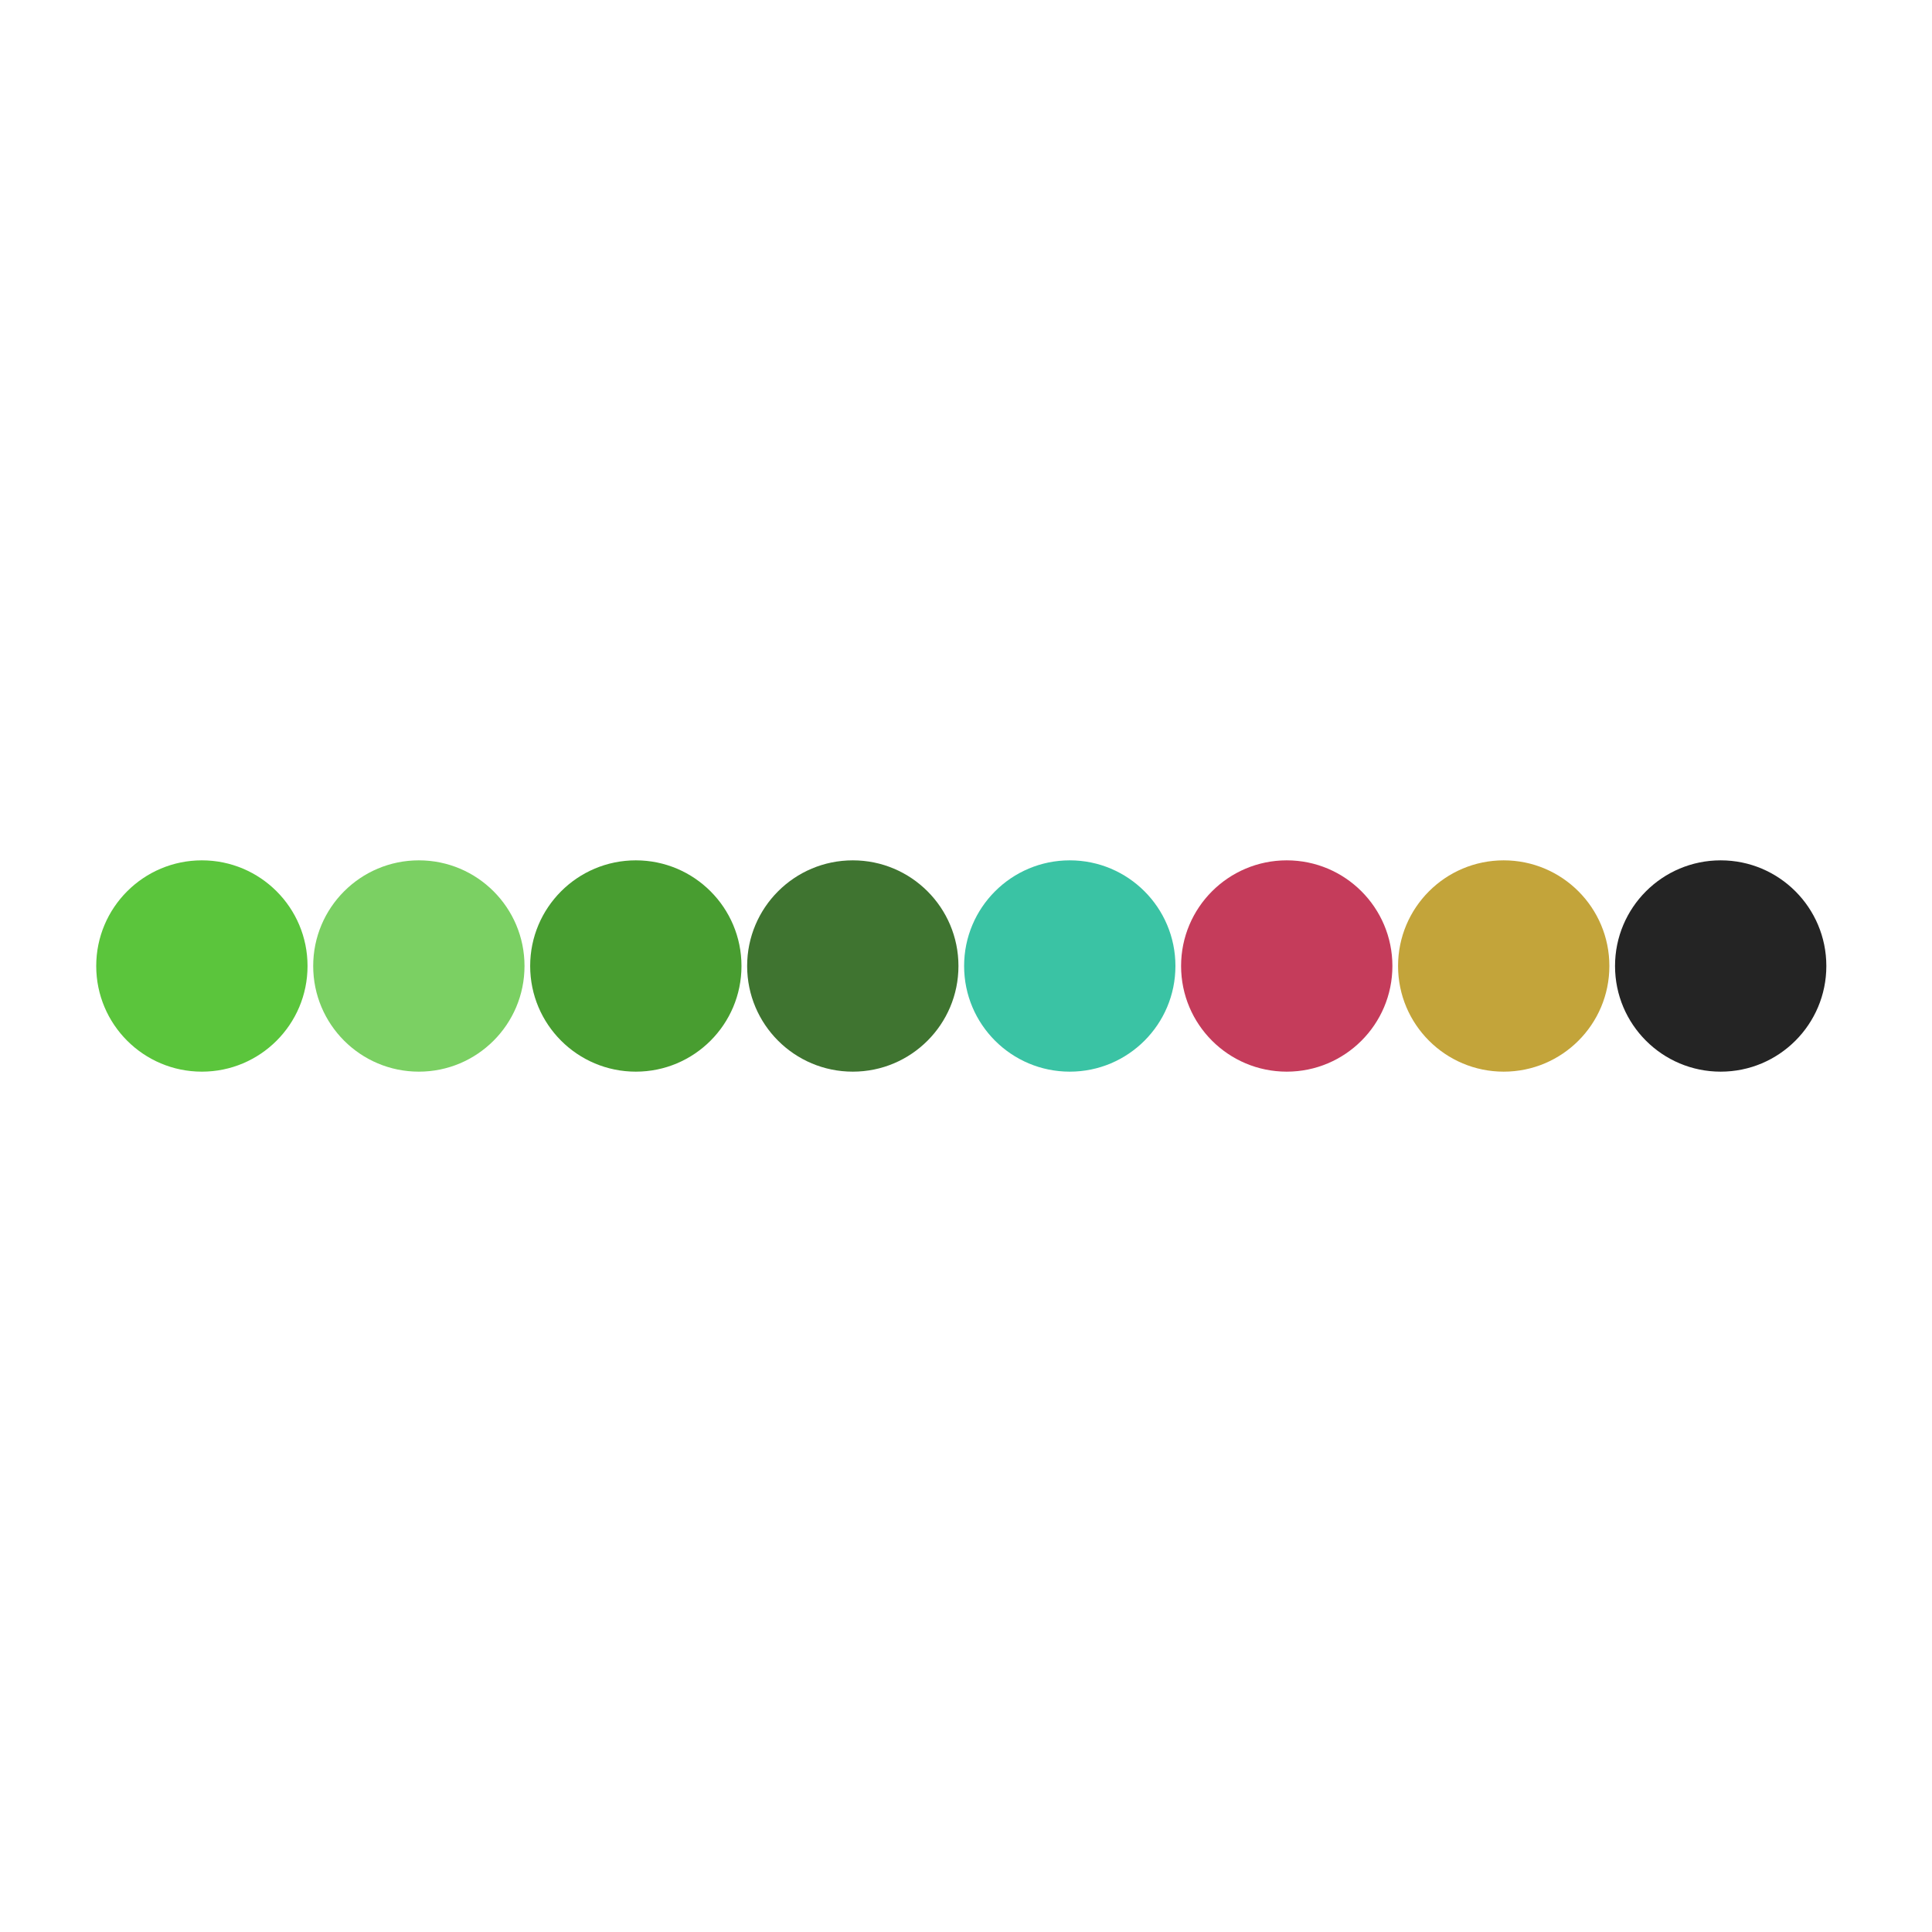
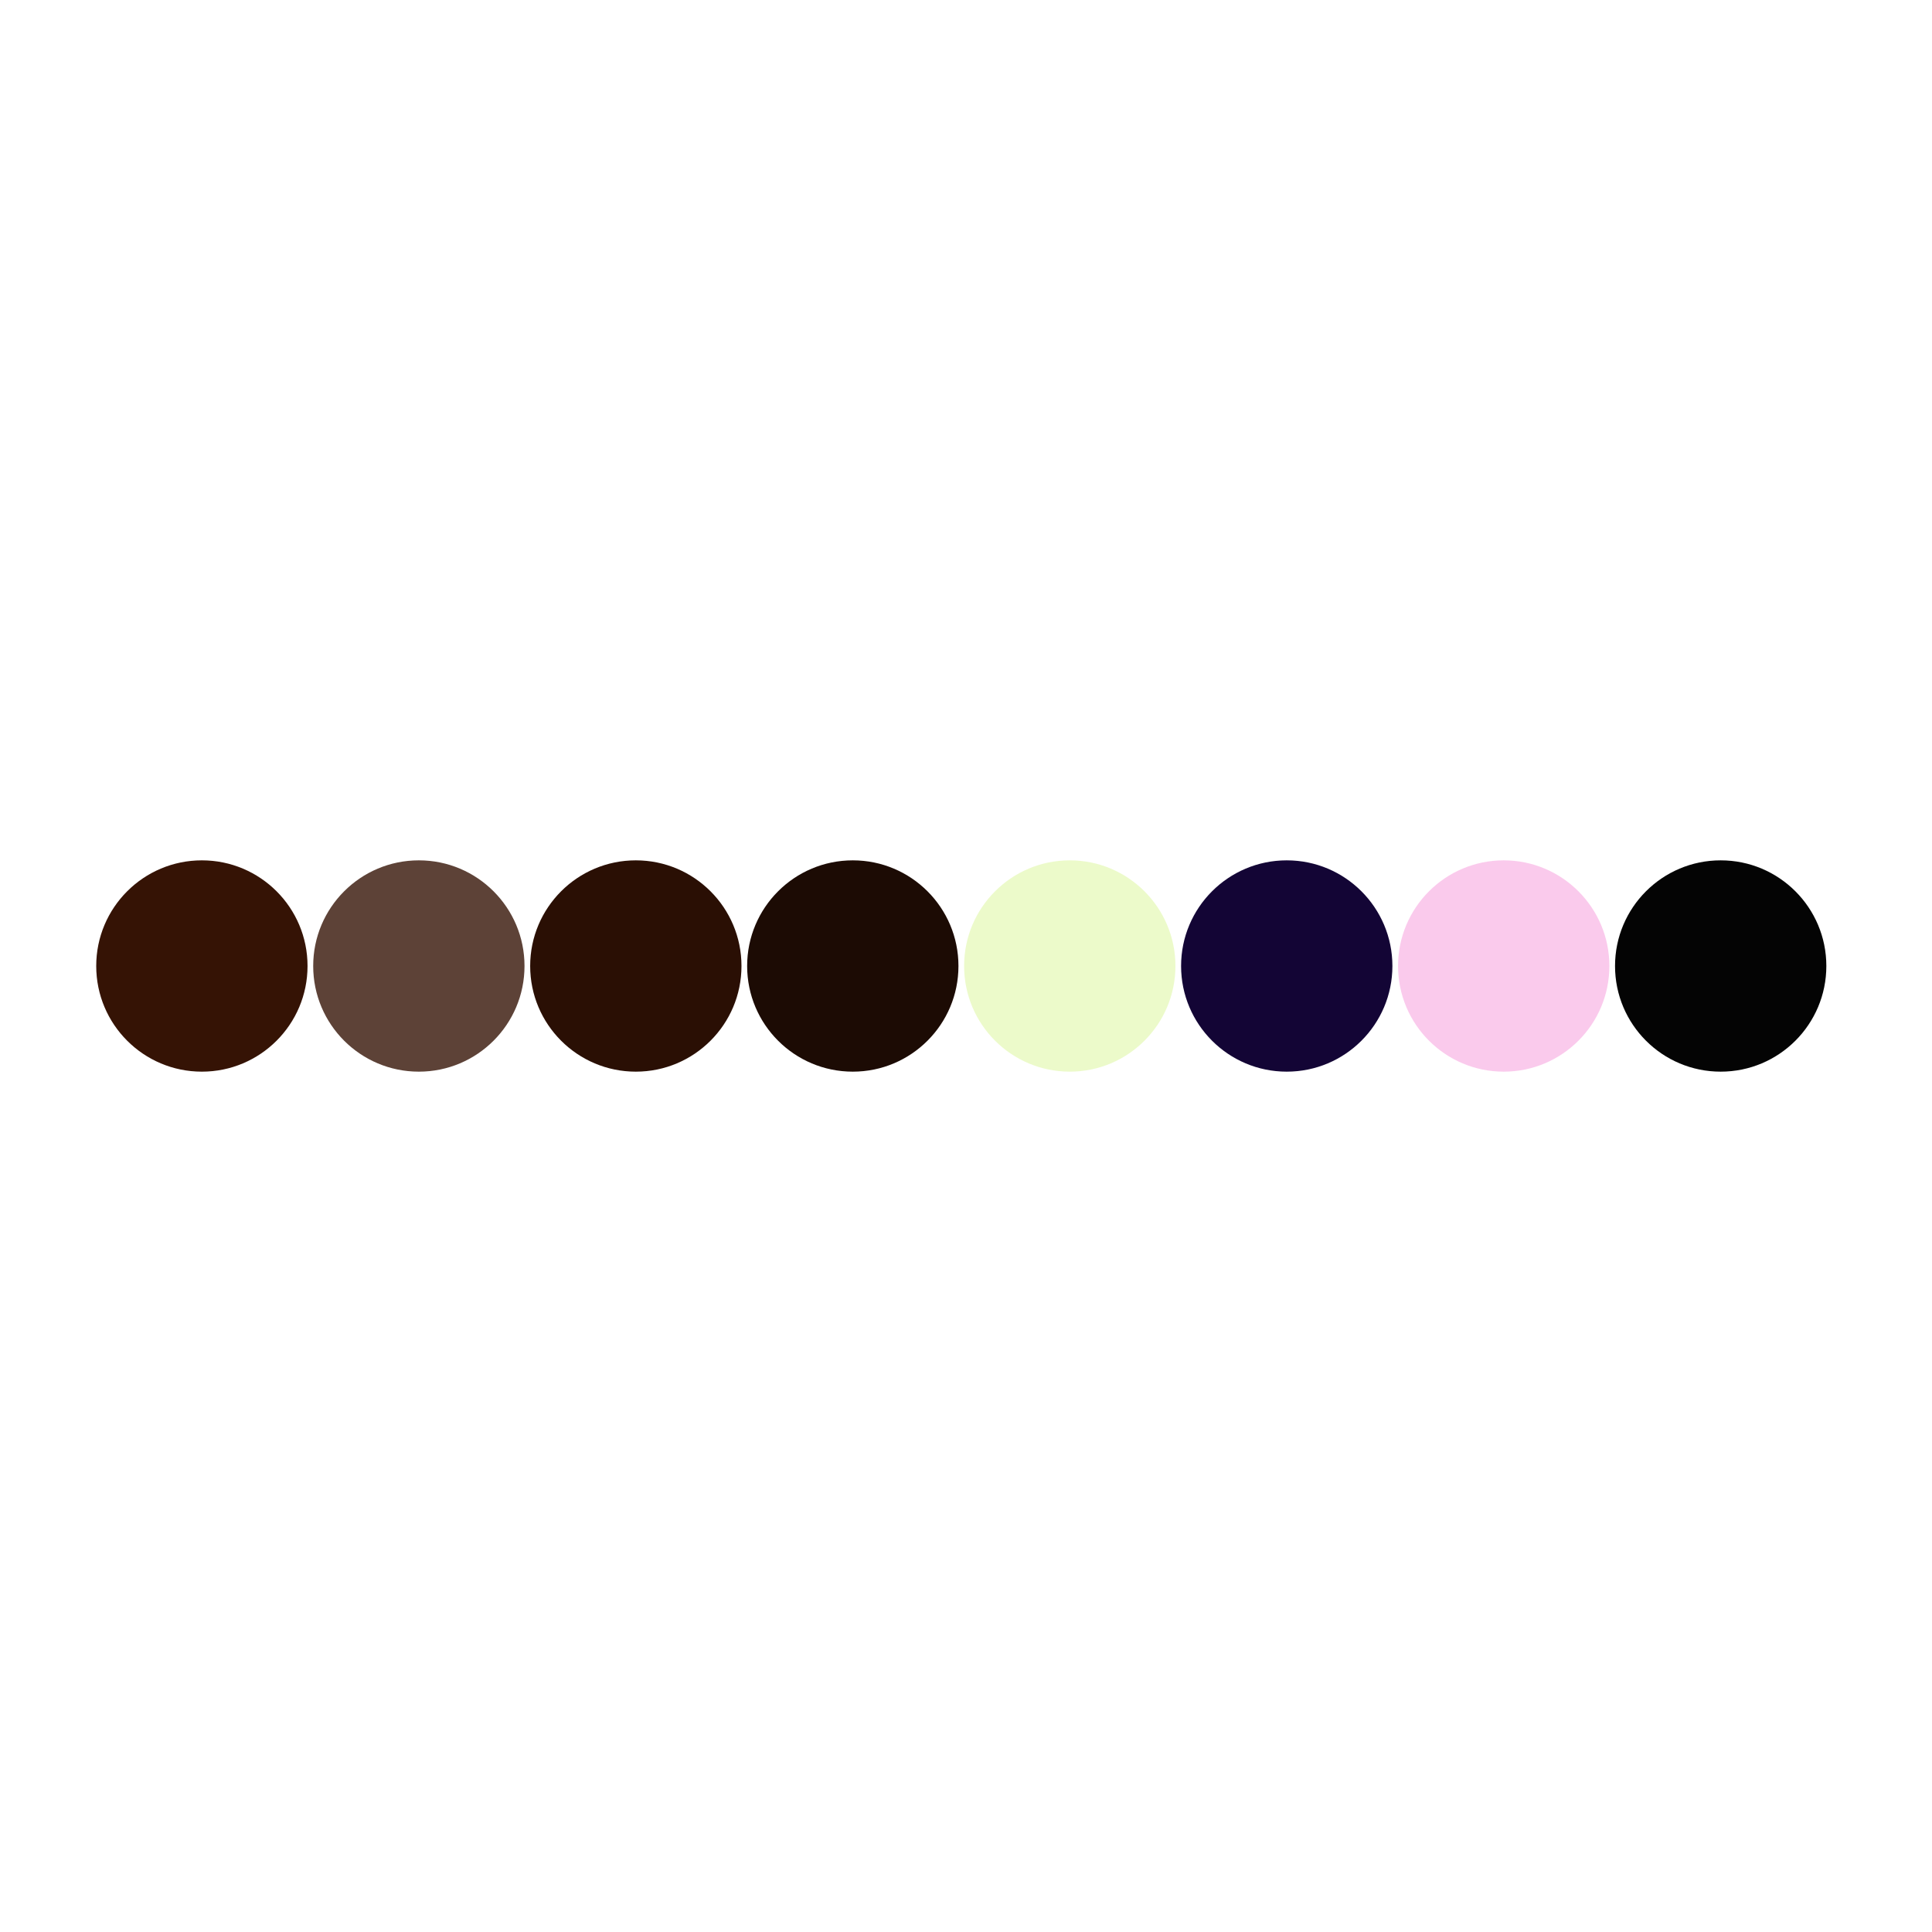
<svg xmlns="http://www.w3.org/2000/svg" width="1024" height="1024" viewBox="0 0 1024 1024">
  <rect x="0" y="0" width="1024" height="1024" fill="#FFFFFF" />
-   <circle cy="512" cx="107" r="56" fill="#5BC53C" />
-   <circle cy="512" cx="222" r="56" fill="#7BD063" />
-   <circle cy="512" cx="337" r="56" fill="#489D30" />
-   <circle cy="512" cx="452" r="56" fill="#3F7430" />
-   <circle cy="512" cx="567" r="56" fill="#3AC3A4" />
-   <circle cy="512" cx="682" r="56" fill="#C53C5B" />
-   <circle cy="512" cx="797" r="56" fill="#C3A43A" />
-   <circle cy="512" cx="912" r="56" fill="#242424" />
+   <circle cy="512" cx="107" r="56" fill="#351305" />
+   <circle cy="512" cx="222" r="56" fill="#5D4237" />
+   <circle cy="512" cx="337" r="56" fill="#2A0F04" />
+   <circle cy="512" cx="452" r="56" fill="#1C0B04" />
+   <circle cy="512" cx="567" r="56" fill="#ECFACA" />
+   <circle cy="512" cx="682" r="56" fill="#130535" />
+   <circle cy="512" cx="797" r="56" fill="#FACAEC" />
+   <circle cy="512" cx="912" r="56" fill="#040404" />
</svg>
